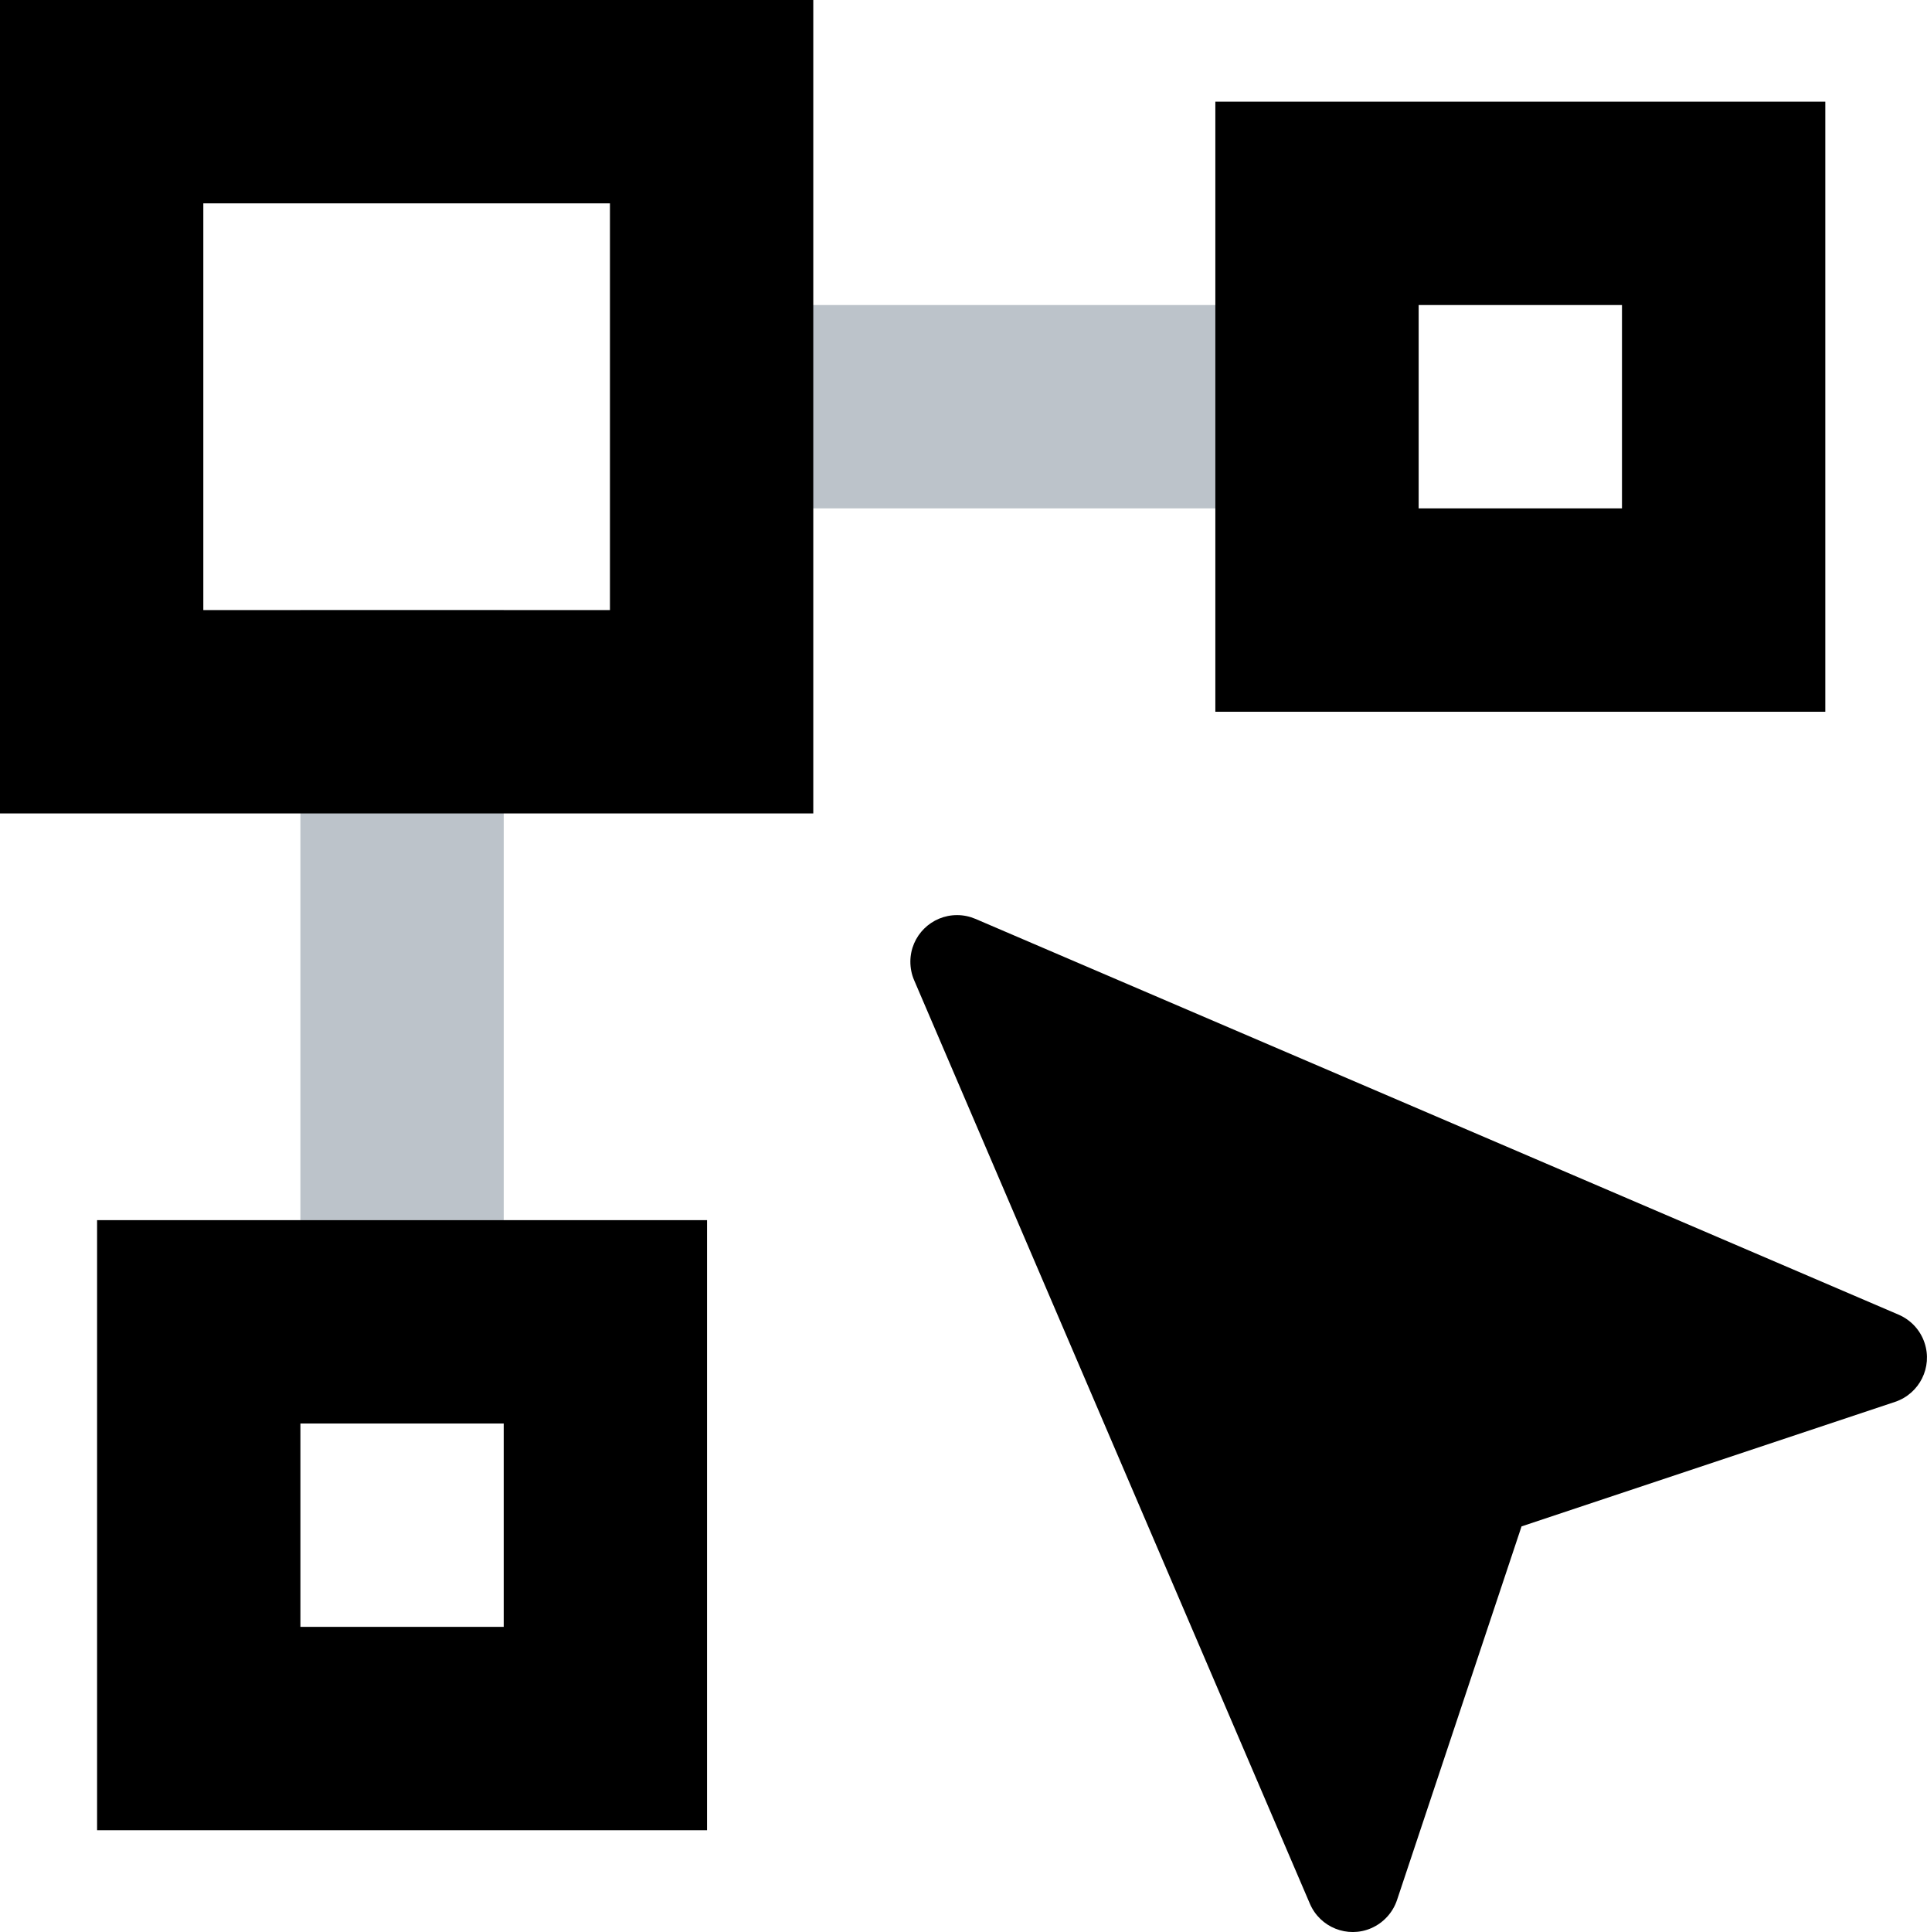
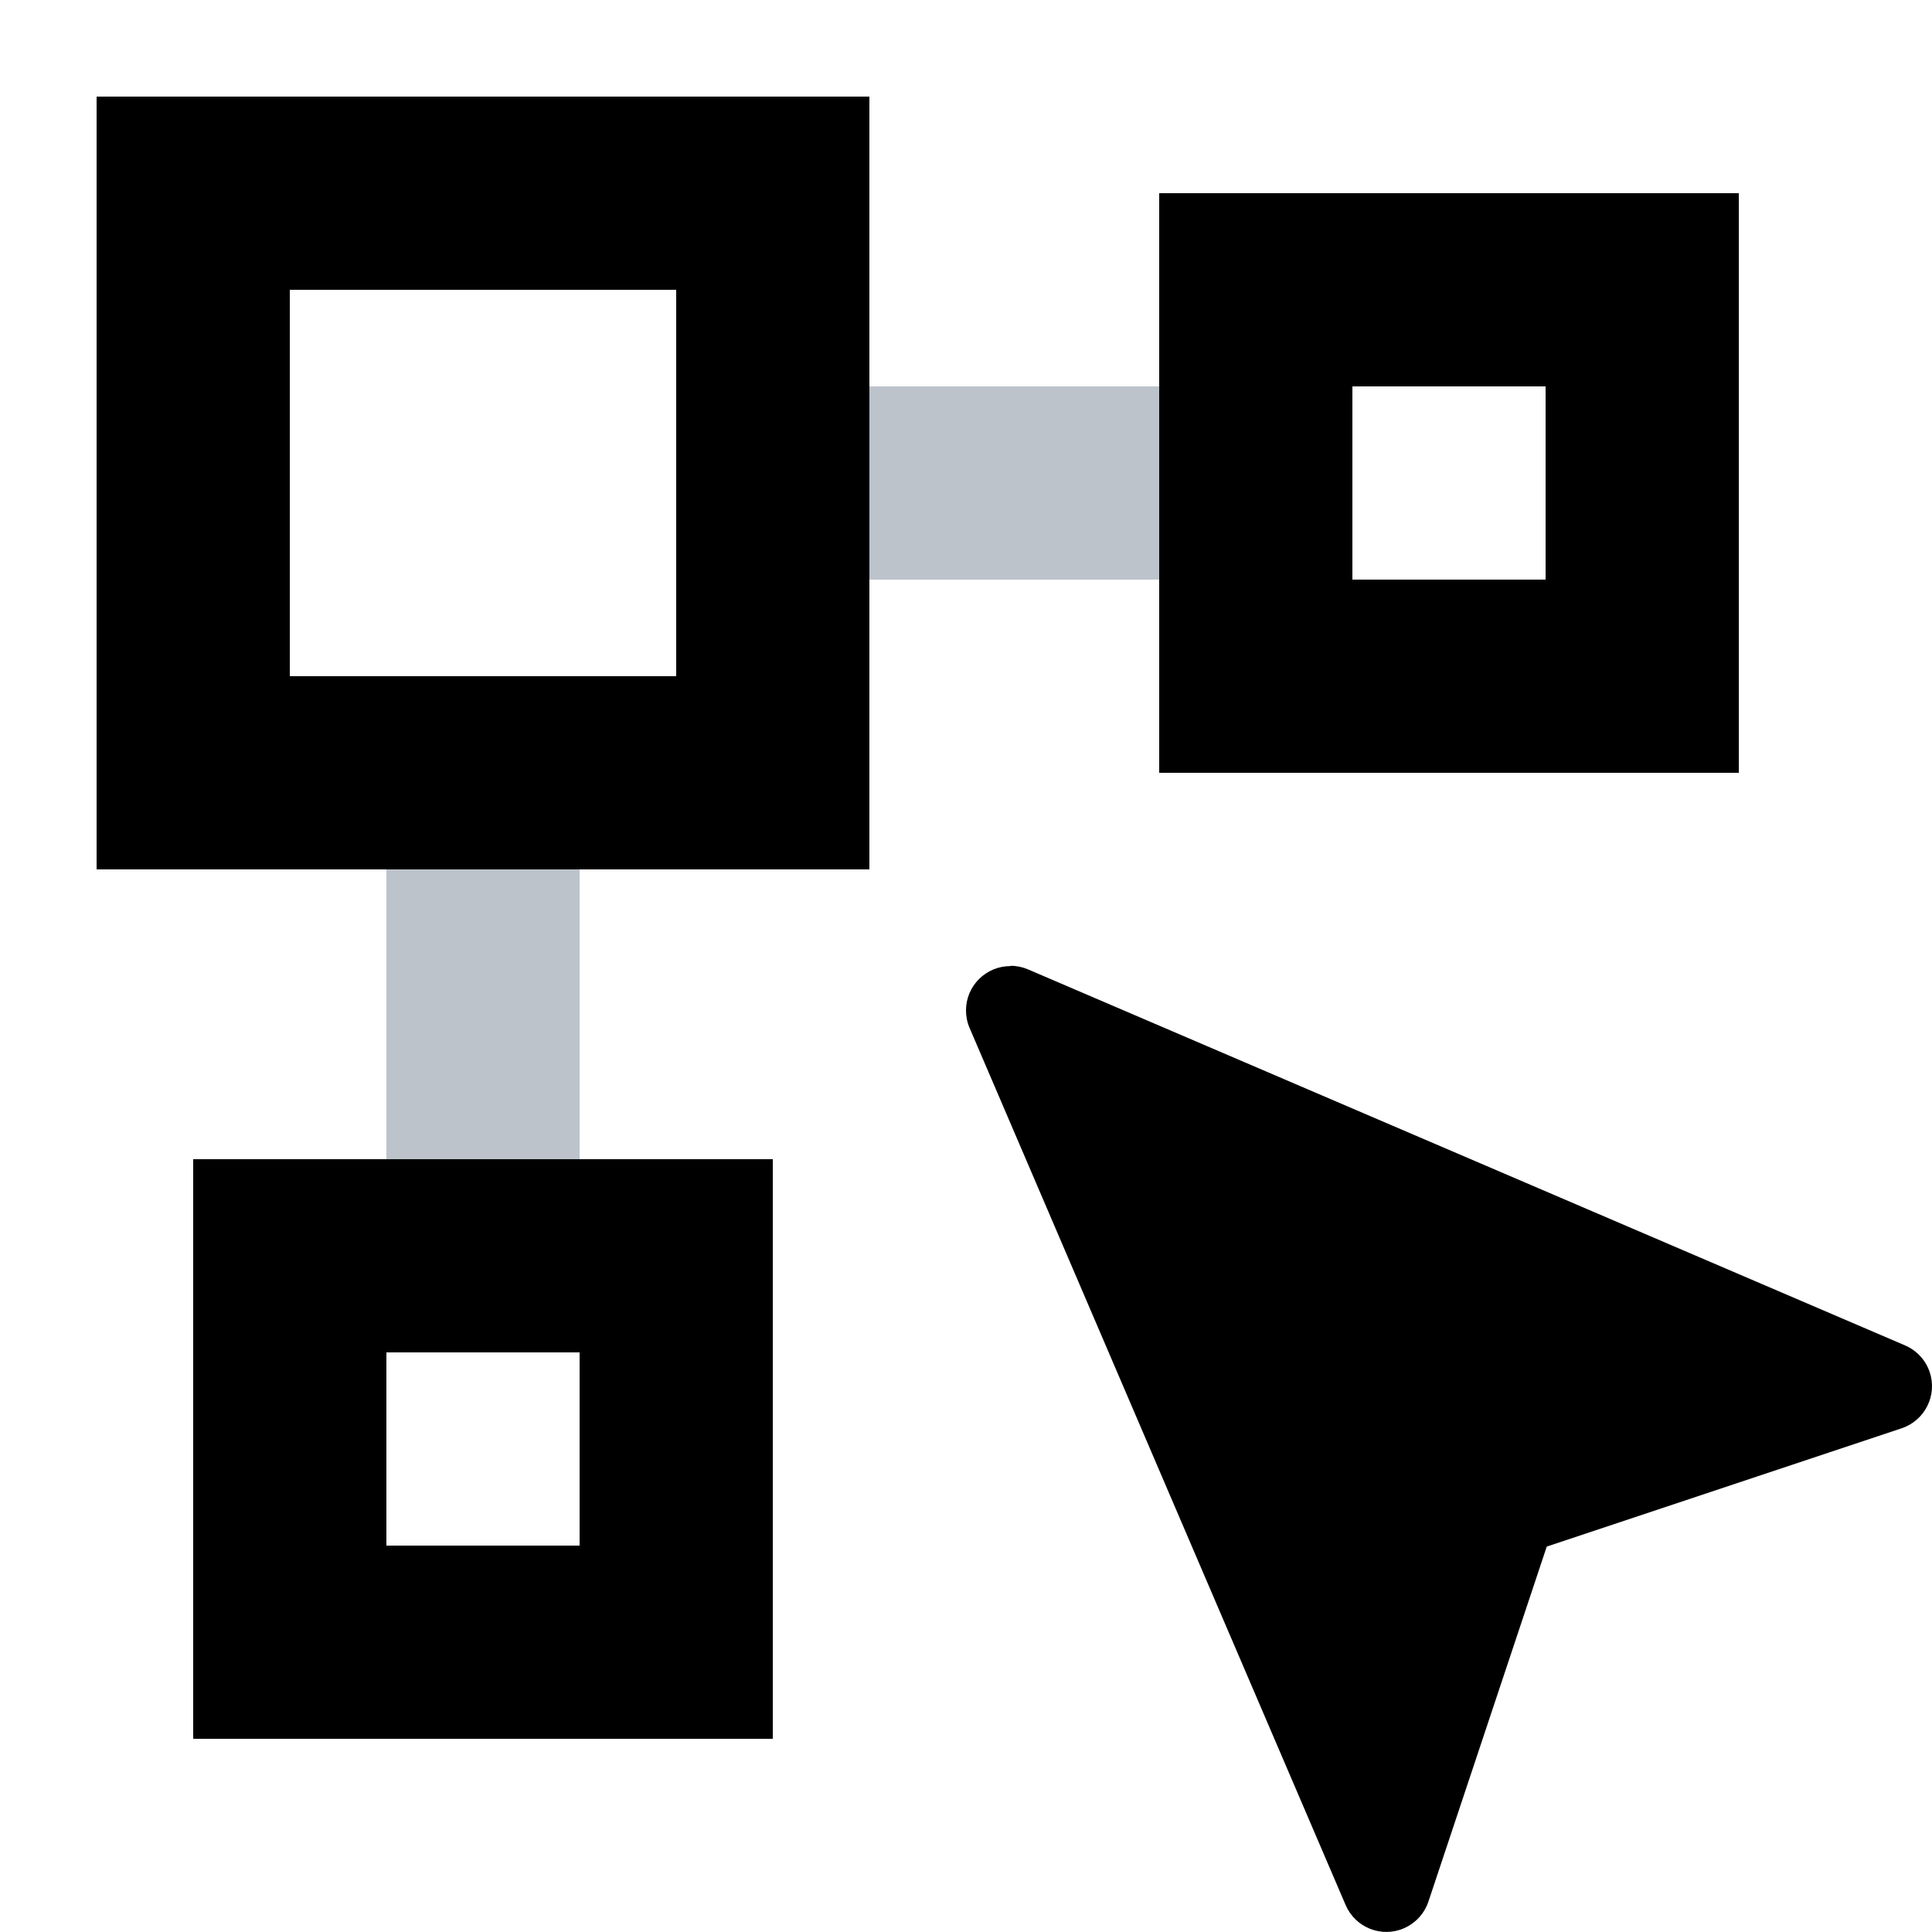
- <svg xmlns="http://www.w3.org/2000/svg" viewBox="-0.955 2 18.955 19.001">
-   <rect x="2" y="8" fill="#BCC3CA" width="2" height="6" />
-   <rect x="6" y="5" fill="#BCC3CA" width="6" height="2" />
-   <path id="sectionColor" d="M0,14v6h6v-6H0z M4,18H2v-2h2V18z" />
-   <path id="sectionColor" d="M11,3v6h6V3H11z M15,7h-2V5h2V7z" />
-   <path id="sectionColor" d="M-0.955,2v8h8V2H-0.955z M5.045,8h-4V4h4V8z" />
-   <path id="sectionColor" d="M8.461,11C8.208,10.999,8.001,11.203,8,11.457c0,0.063,0.012,0.125,0.037,0.183l3.893,9.083c0.1,0.233,0.37,0.341,0.602,0.241c0.12-0.052,0.213-0.152,0.255-0.277l1.225-3.675l3.675-1.225c0.24-0.081,0.37-0.341,0.289-0.581c-0.041-0.124-0.134-0.224-0.254-0.276L8.64,11.037C8.583,11.013,8.522,11,8.461,11L8.461,11z" />
+ <svg xmlns="http://www.w3.org/2000/svg" viewBox="0 0 20 20">
+   <g transform="translate(1 1)">
+     <path d="m18.976 13.204c-.041-.124-.134-.224-.254-.276l-9.08-3.893c-.056-.024-.117-.037-.179-.037l-.002.003c-.253-.001-.46.203-.461.457 0 .063.012.125.037.183l3.893 9.08c.1.233.37.341.602.241.12-.052.213-.152.255-.277l1.225-3.675 3.675-1.225c.24-.081.37-.341.289-.581" />
+     <path d="m0 0v8h8v-8h-8m6 6h-4v-4h4v4" />
+     <path d="m1 17h6v-6h-6v6m2-4h2v2h-2v-2" />
+     <path d="m11 7h6v-6h-6v6m2-4h2v2h-2v-2" />
+     <g fill="#bcc3ca">
+       <path d="m3 8h2v3h-2z" />
+       <path d="m8 3h3v2h-3z" />
+     </g>
+   </g>
</svg>
